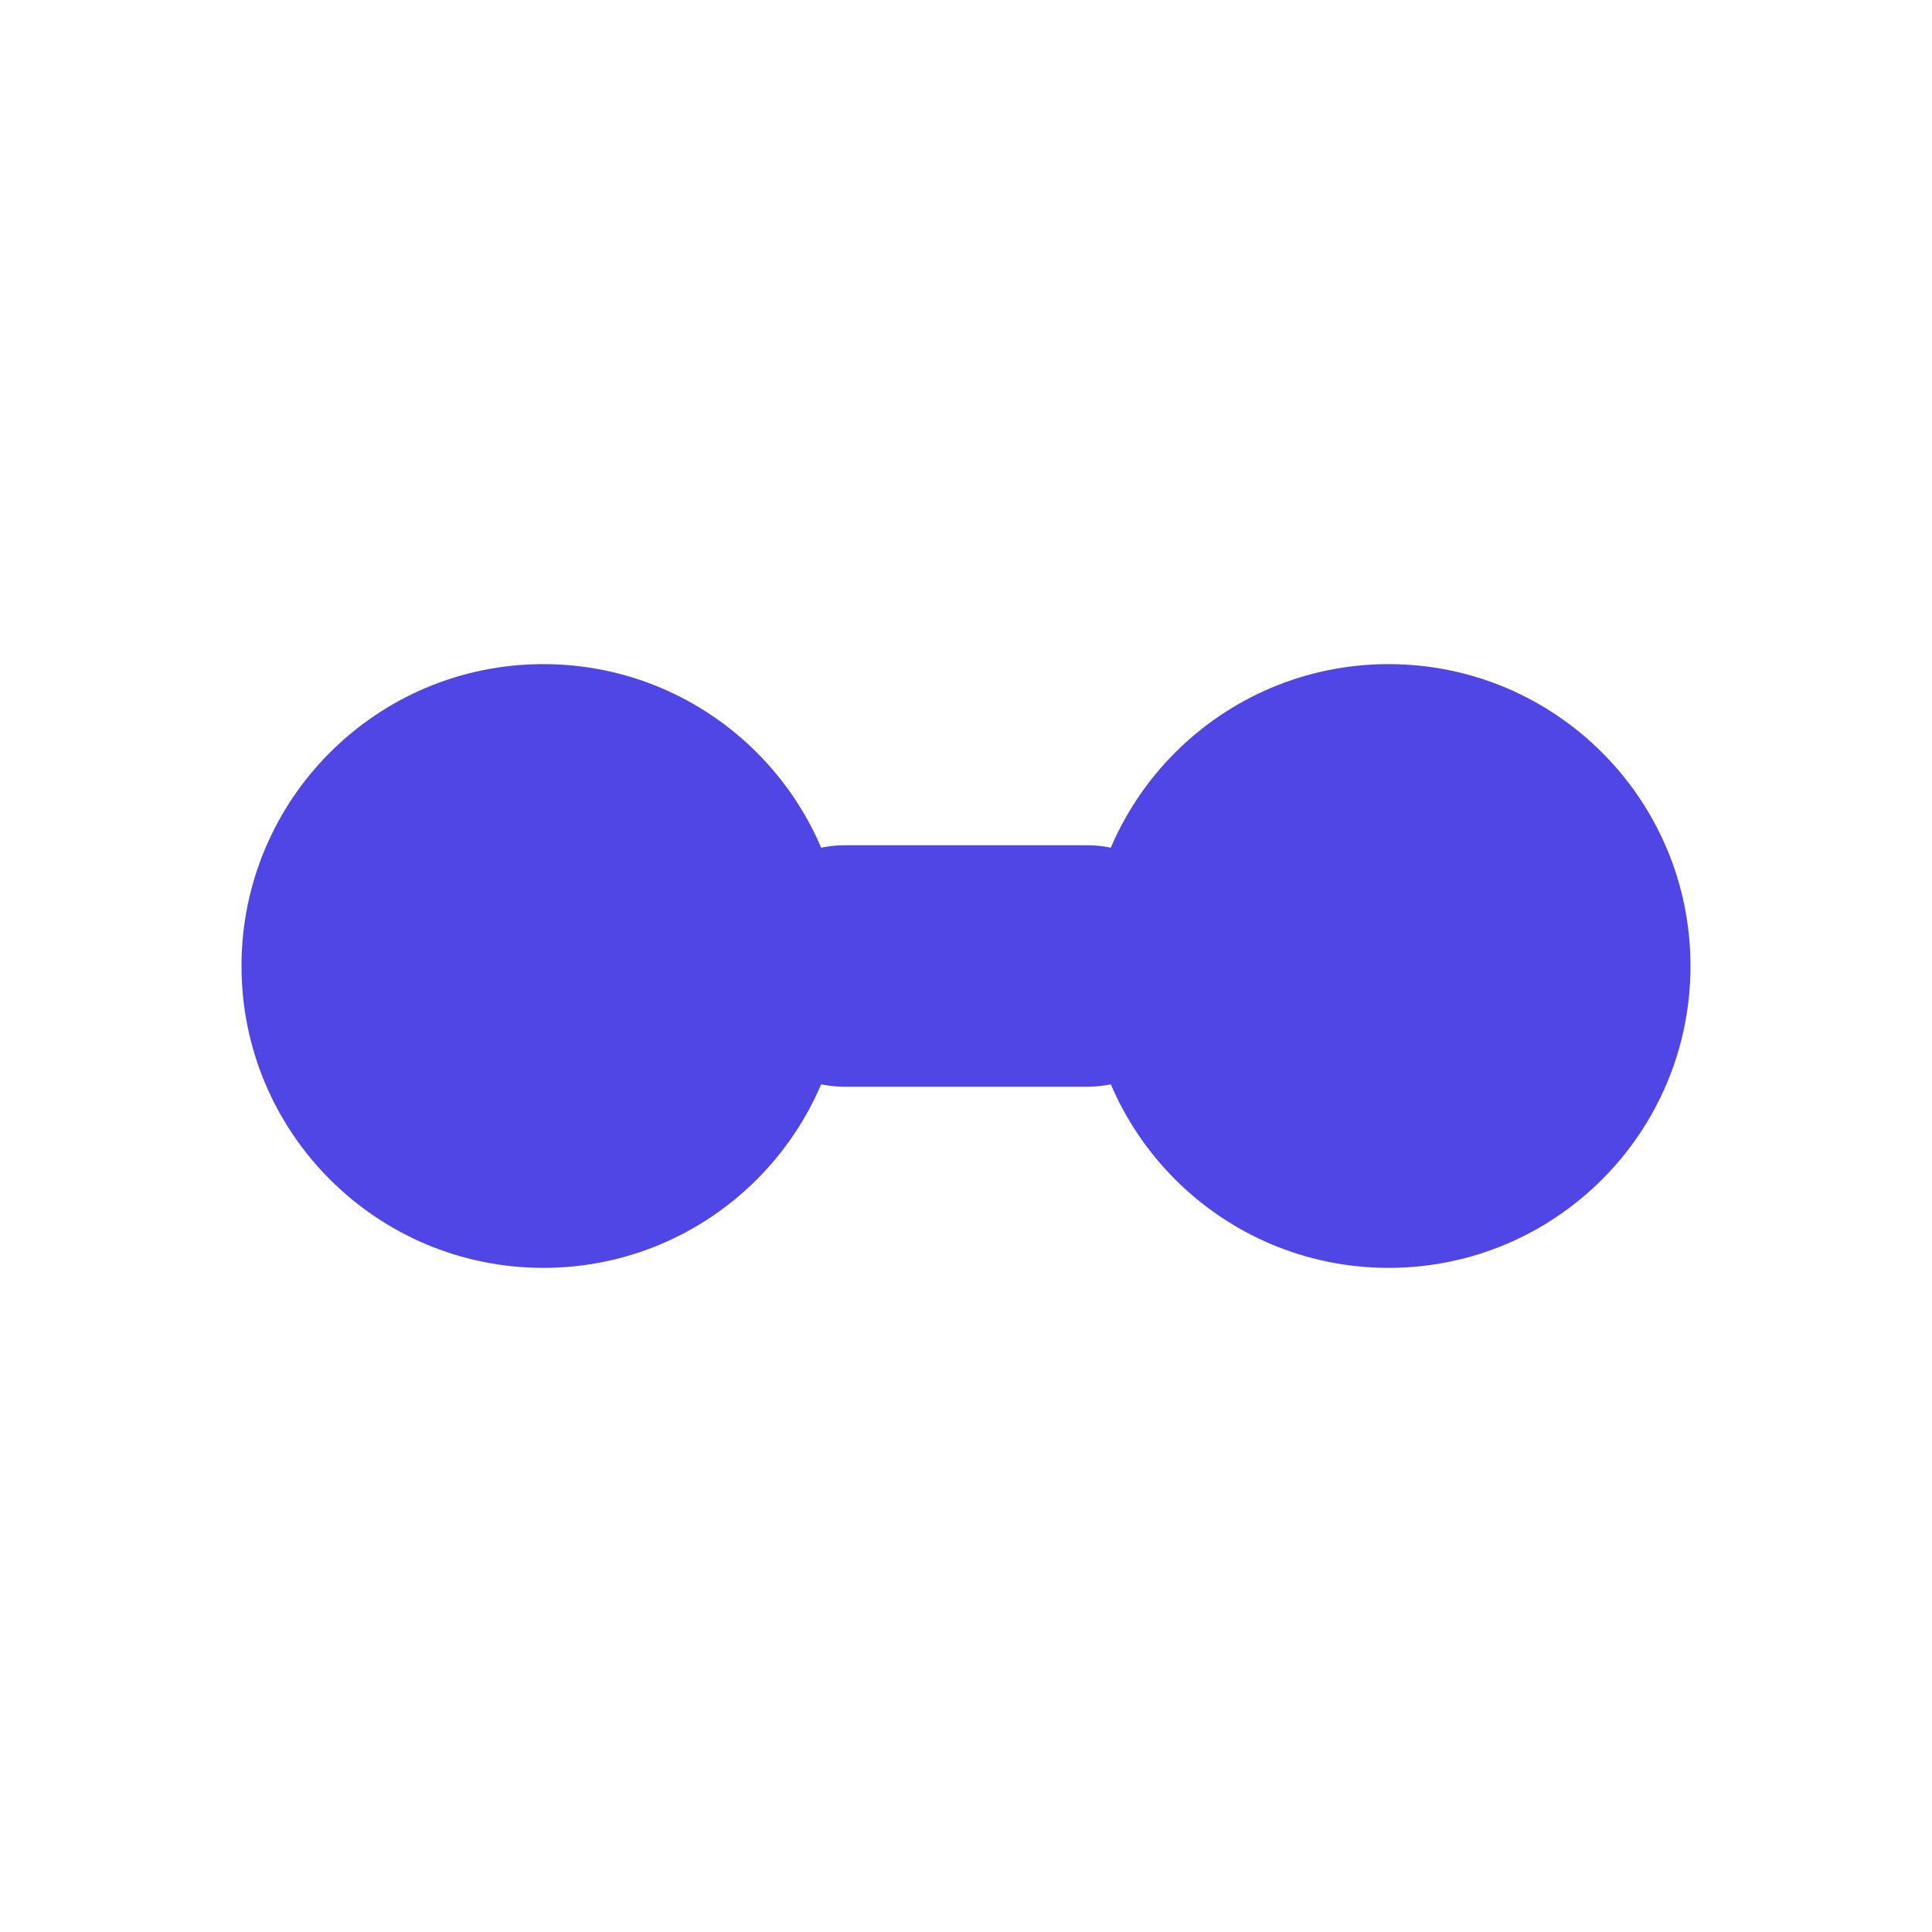
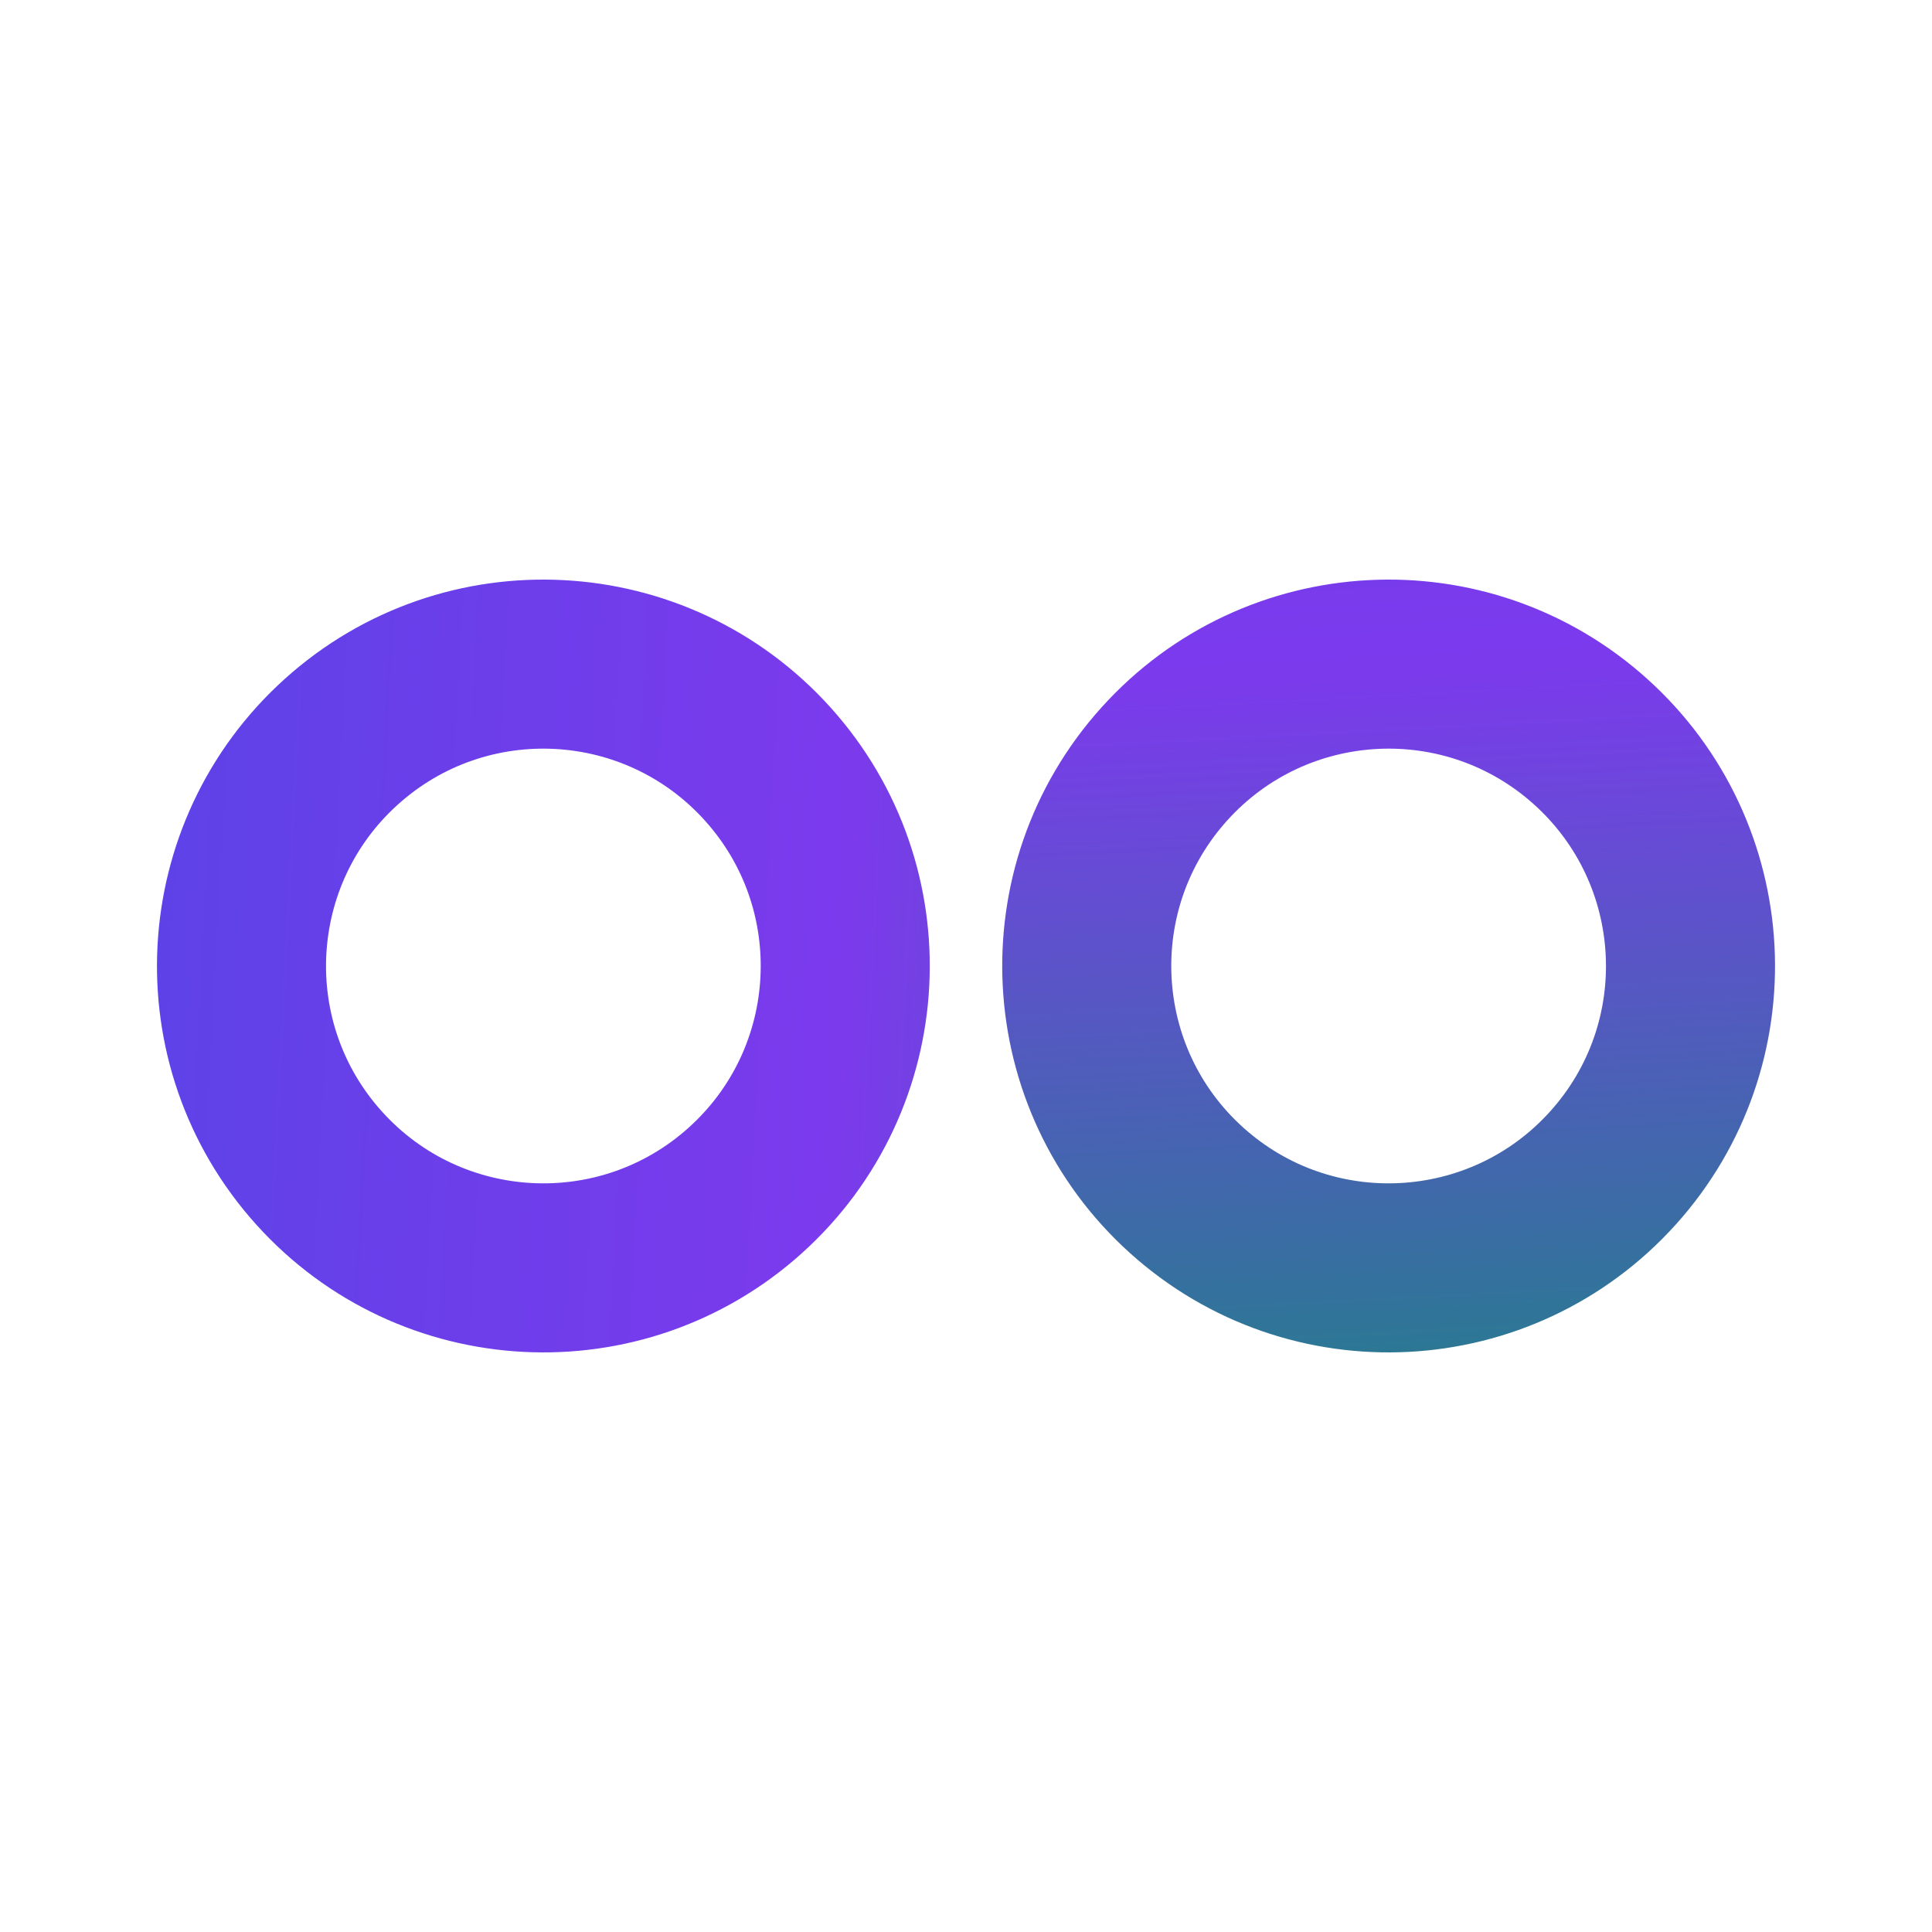
<svg xmlns="http://www.w3.org/2000/svg" viewBox="0 0 32 32" fill="none">
-   <path d="M14 16h4" stroke="#4f46e5" stroke-width="4" stroke-linecap="round" />
-   <circle cx="9" cy="16" r="5" fill="#4f46e5" />
-   <circle cx="23" cy="16" r="5" fill="#4f46e5" />
+   <defs>
+     <linearGradient id="g" x1="4" y1="4" x2="28" y2="28" gradientUnits="userSpaceOnUse">
+       <stop stop-color="#4f46e5" />
+       <stop offset="0.5" stop-color="#7c3aed" />
+       <stop offset="1" stop-color="#059669" />
+     </linearGradient>
+   </defs>
+   <rect x="4" y="11" width="10" height="10" rx="5" stroke="url(#g)" stroke-width="2.8" fill="none" transform="rotate(-42 9 16)" />
+   <rect x="18" y="11" width="10" height="10" rx="5" stroke="url(#g)" stroke-width="2.8" fill="none" transform="rotate(42 23 16)" />
</svg>
